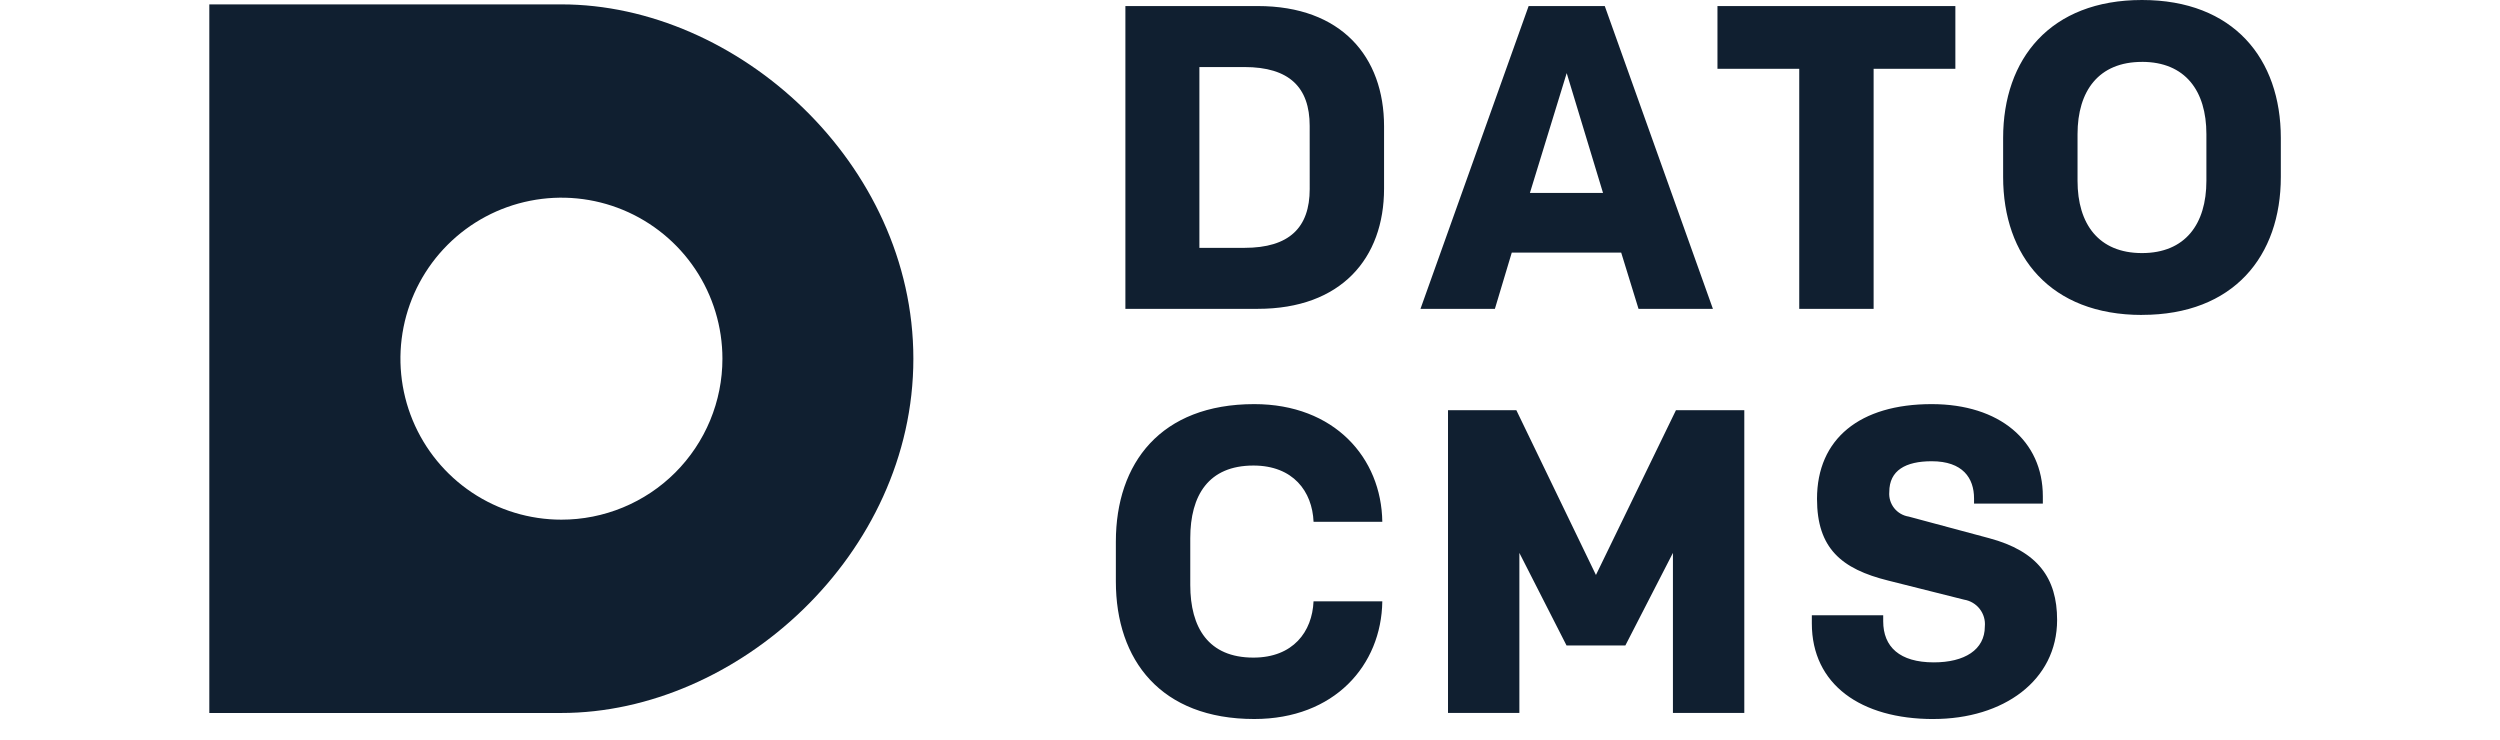
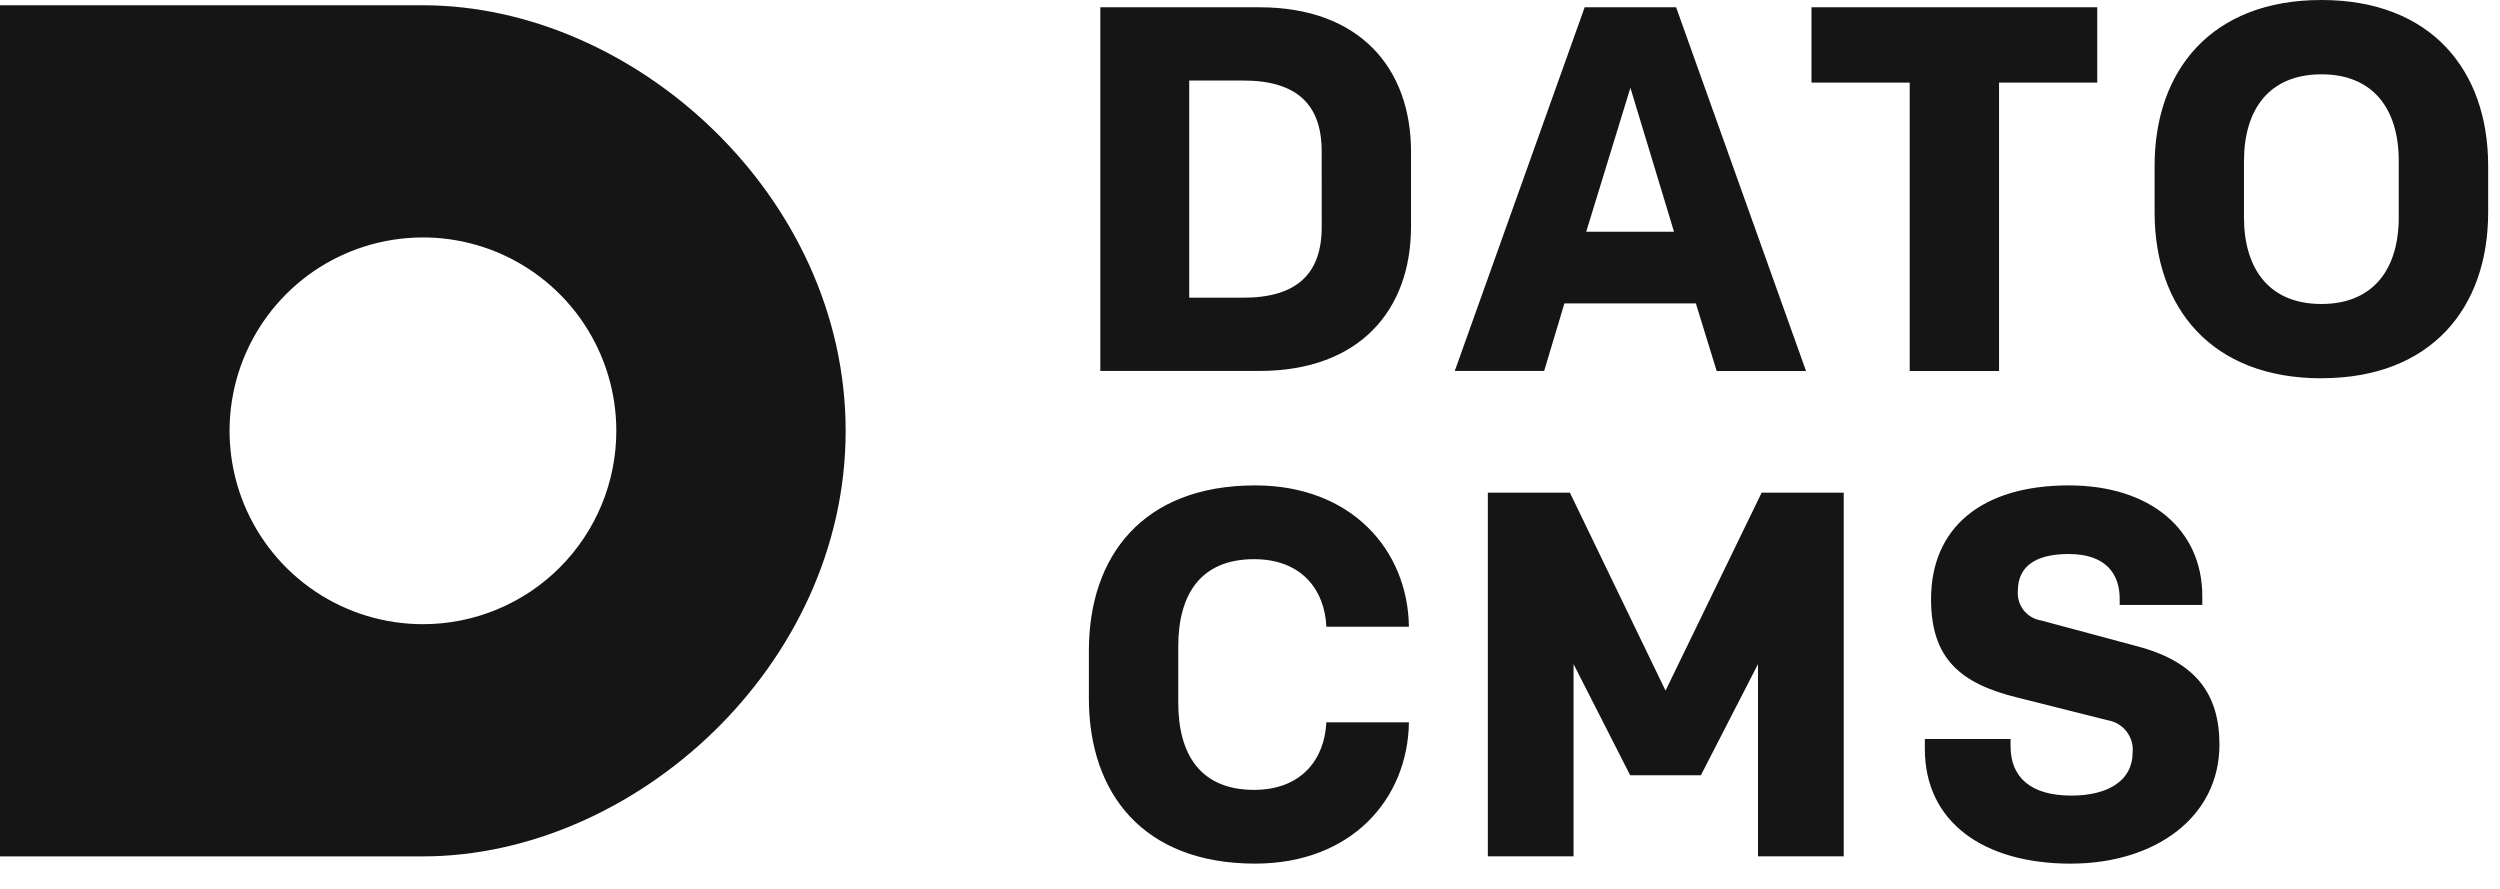
- <svg xmlns="http://www.w3.org/2000/svg" width="71" height="21" viewBox="0 0 76 27" fill="none">
-   <path d="M12.854 0.16H0V26.034H12.854C19.283 26.034 25.708 20.241 25.708 13.099C25.708 5.956 19.283 0.16 12.854 0.16ZM12.854 18.975C11.692 18.975 10.555 18.629 9.589 17.983C8.623 17.337 7.87 16.418 7.425 15.344C6.981 14.27 6.865 13.088 7.092 11.947C7.319 10.807 7.88 9.76 8.702 8.938C9.525 8.116 10.572 7.557 11.713 7.331C12.853 7.104 14.035 7.221 15.109 7.666C16.183 8.112 17.101 8.866 17.746 9.832C18.392 10.799 18.736 11.936 18.736 13.099C18.736 13.871 18.584 14.635 18.288 15.349C17.992 16.062 17.559 16.71 17.013 17.256C16.467 17.802 15.818 18.234 15.105 18.529C14.391 18.824 13.627 18.976 12.854 18.975V18.975Z" fill="#101F30" />
-   <path d="M38.283 0.221C41.332 0.221 42.895 2.069 42.895 4.612V6.887C42.895 9.429 41.332 11.277 38.283 11.277H33.45V0.221H38.283ZM40.179 4.596C40.179 3.191 39.436 2.448 37.794 2.448H36.152V9.05H37.795C39.437 9.05 40.18 8.308 40.18 6.902L40.179 4.596ZM51.554 9.224H47.558L46.942 11.277H44.225L48.174 0.221H50.954L54.903 11.278H52.187L51.554 9.224ZM48.221 7.044H50.89L49.564 2.669L48.221 7.044ZM63.756 0.221V2.512H60.771V11.278H58.055V2.512H55.069V0.221H63.756ZM70.57 11.5C67.222 11.5 65.5 9.352 65.5 6.461V5.039C65.5 2.148 67.222 0 70.57 0C73.918 0 75.64 2.148 75.64 5.039V6.46C75.64 9.35 73.918 11.498 70.57 11.498V11.5ZM70.57 2.26C68.99 2.26 68.217 3.318 68.217 4.898V6.604C68.217 8.183 68.991 9.241 70.57 9.241C72.148 9.241 72.922 8.183 72.922 6.604V4.896C72.923 3.317 72.149 2.259 70.57 2.259V2.26ZM38.124 24.012C39.577 24.012 40.272 23.064 40.32 21.958H42.831C42.799 24.296 41.078 26.254 38.156 26.254C34.744 26.254 33.102 24.106 33.102 21.232V19.779C33.102 16.904 34.744 14.756 38.156 14.756C41.078 14.756 42.799 16.715 42.831 19.052H40.321C40.274 17.947 39.579 16.999 38.126 16.999C36.483 16.999 35.819 18.089 35.819 19.652V21.358C35.819 22.922 36.483 24.012 38.124 24.012ZM53.554 14.977H56.049V26.033H53.443V20.189L51.706 23.569H49.558L47.836 20.189V26.033H45.23V14.977H47.725L50.632 20.995L53.554 14.977ZM62.953 26.255C60.3 26.255 58.515 24.992 58.515 22.765V22.465H61.121V22.686C61.121 23.618 61.721 24.186 62.969 24.186C64.09 24.186 64.832 23.728 64.832 22.875C64.854 22.646 64.787 22.418 64.646 22.236C64.506 22.055 64.301 21.933 64.074 21.896L61.31 21.201C59.589 20.775 58.704 20.016 58.704 18.216C58.704 16.021 60.268 14.756 62.891 14.756C65.37 14.756 66.95 16.099 66.95 18.121V18.389H64.438V18.2C64.438 17.458 64.028 16.842 62.891 16.842C61.943 16.842 61.343 17.173 61.343 17.963C61.325 18.175 61.389 18.386 61.521 18.553C61.653 18.72 61.843 18.83 62.053 18.863L64.991 19.652C66.76 20.126 67.471 21.105 67.471 22.638C67.47 24.849 65.511 26.254 62.953 26.254L62.953 26.255Z" fill="#101F30" />
+ <svg xmlns="http://www.w3.org/2000/svg" width="76" height="27" viewBox="0 0 76 27" fill="none">
+   <path d="M12.854 0.16H0V26.034H12.854C19.283 26.034 25.708 20.241 25.708 13.099C25.708 5.956 19.283 0.16 12.854 0.16ZM12.854 18.975C11.692 18.975 10.555 18.629 9.589 17.983C8.623 17.337 7.87 16.418 7.425 15.344C6.981 14.27 6.865 13.088 7.092 11.947C7.319 10.807 7.88 9.76 8.702 8.938C9.525 8.116 10.572 7.557 11.713 7.331C12.853 7.104 14.035 7.221 15.109 7.666C16.183 8.112 17.101 8.866 17.746 9.832C18.392 10.799 18.736 11.936 18.736 13.099C18.736 13.871 18.584 14.635 18.288 15.349C17.992 16.062 17.559 16.71 17.013 17.256C16.467 17.802 15.818 18.234 15.105 18.529C14.391 18.824 13.627 18.976 12.854 18.975V18.975Z" fill="#151515" />
+   <path d="M38.283 0.221C41.332 0.221 42.895 2.069 42.895 4.612V6.887C42.895 9.429 41.332 11.277 38.283 11.277H33.45V0.221H38.283ZM40.179 4.596C40.179 3.191 39.436 2.448 37.794 2.448H36.152V9.05H37.795C39.437 9.05 40.18 8.308 40.18 6.902L40.179 4.596ZM51.554 9.224H47.558L46.942 11.277H44.225L48.174 0.221H50.954L54.903 11.278H52.187L51.554 9.224ZM48.221 7.044H50.89L49.564 2.669L48.221 7.044ZM63.756 0.221V2.512H60.771V11.278H58.055V2.512H55.069V0.221H63.756ZM70.57 11.5C67.222 11.5 65.5 9.352 65.5 6.461V5.039C65.5 2.148 67.222 0 70.57 0C73.918 0 75.64 2.148 75.64 5.039V6.46C75.64 9.35 73.918 11.498 70.57 11.498V11.5ZM70.57 2.26C68.99 2.26 68.217 3.318 68.217 4.898V6.604C68.217 8.183 68.991 9.241 70.57 9.241C72.148 9.241 72.922 8.183 72.922 6.604V4.896C72.923 3.317 72.149 2.259 70.57 2.259V2.26ZM38.124 24.012C39.577 24.012 40.272 23.064 40.32 21.958H42.831C42.799 24.296 41.078 26.254 38.156 26.254C34.744 26.254 33.102 24.106 33.102 21.232V19.779C33.102 16.904 34.744 14.756 38.156 14.756C41.078 14.756 42.799 16.715 42.831 19.052H40.321C40.274 17.947 39.579 16.999 38.126 16.999C36.483 16.999 35.819 18.089 35.819 19.652V21.358C35.819 22.922 36.483 24.012 38.124 24.012ZM53.554 14.977H56.049V26.033H53.443V20.189L51.706 23.569H49.558L47.836 20.189V26.033H45.23V14.977H47.725L50.632 20.995L53.554 14.977ZM62.953 26.255C60.3 26.255 58.515 24.992 58.515 22.765V22.465H61.121V22.686C61.121 23.618 61.721 24.186 62.969 24.186C64.09 24.186 64.832 23.728 64.832 22.875C64.854 22.646 64.787 22.418 64.646 22.236C64.506 22.055 64.301 21.933 64.074 21.896L61.31 21.201C59.589 20.775 58.704 20.016 58.704 18.216C58.704 16.021 60.268 14.756 62.891 14.756C65.37 14.756 66.95 16.099 66.95 18.121V18.389H64.438V18.2C64.438 17.458 64.028 16.842 62.891 16.842C61.943 16.842 61.343 17.173 61.343 17.963C61.325 18.175 61.389 18.386 61.521 18.553C61.653 18.72 61.843 18.83 62.053 18.863L64.991 19.652C66.76 20.126 67.471 21.105 67.471 22.638C67.47 24.849 65.511 26.254 62.953 26.254L62.953 26.255Z" fill="#151515" />
</svg>
